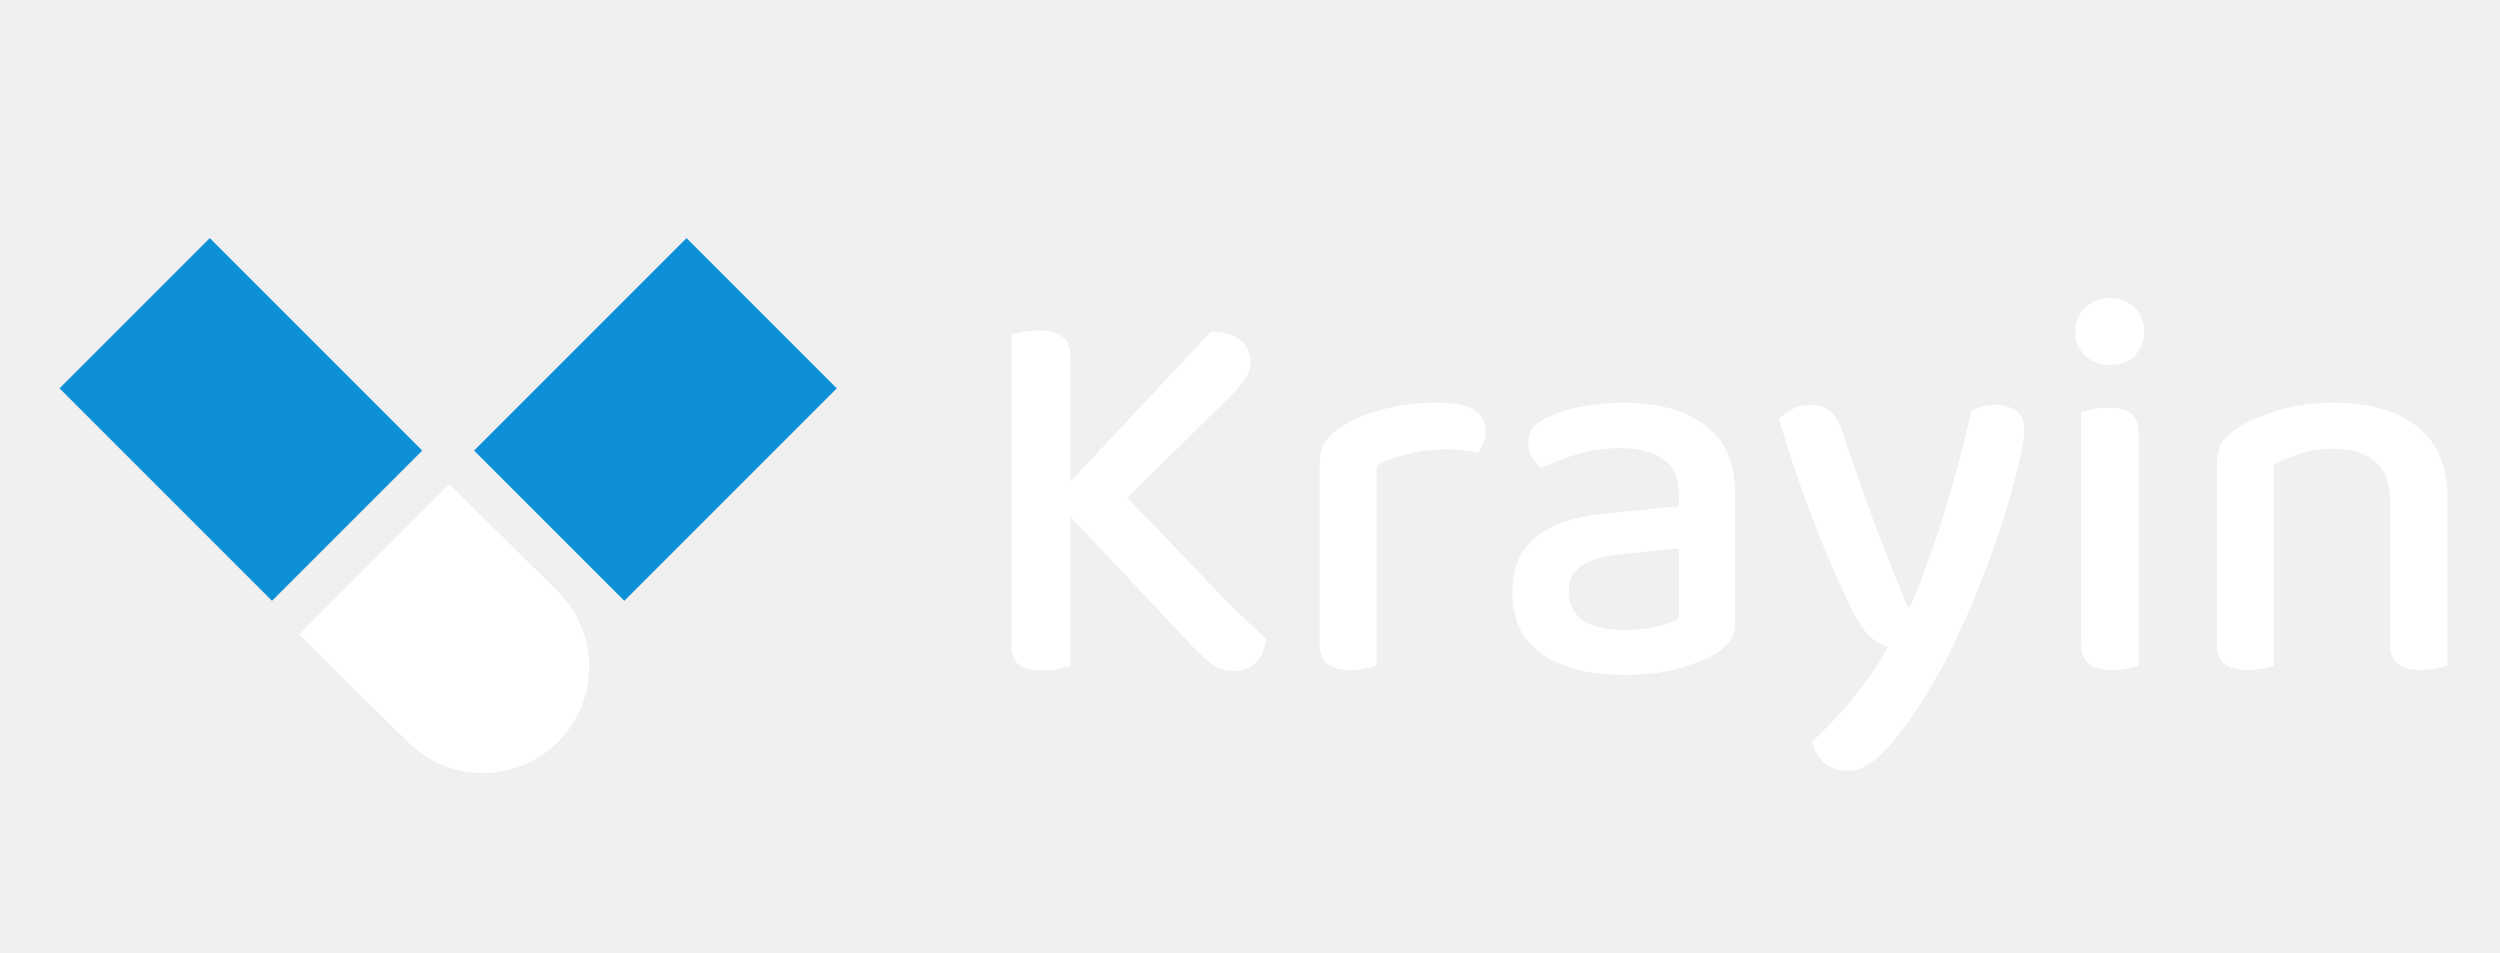
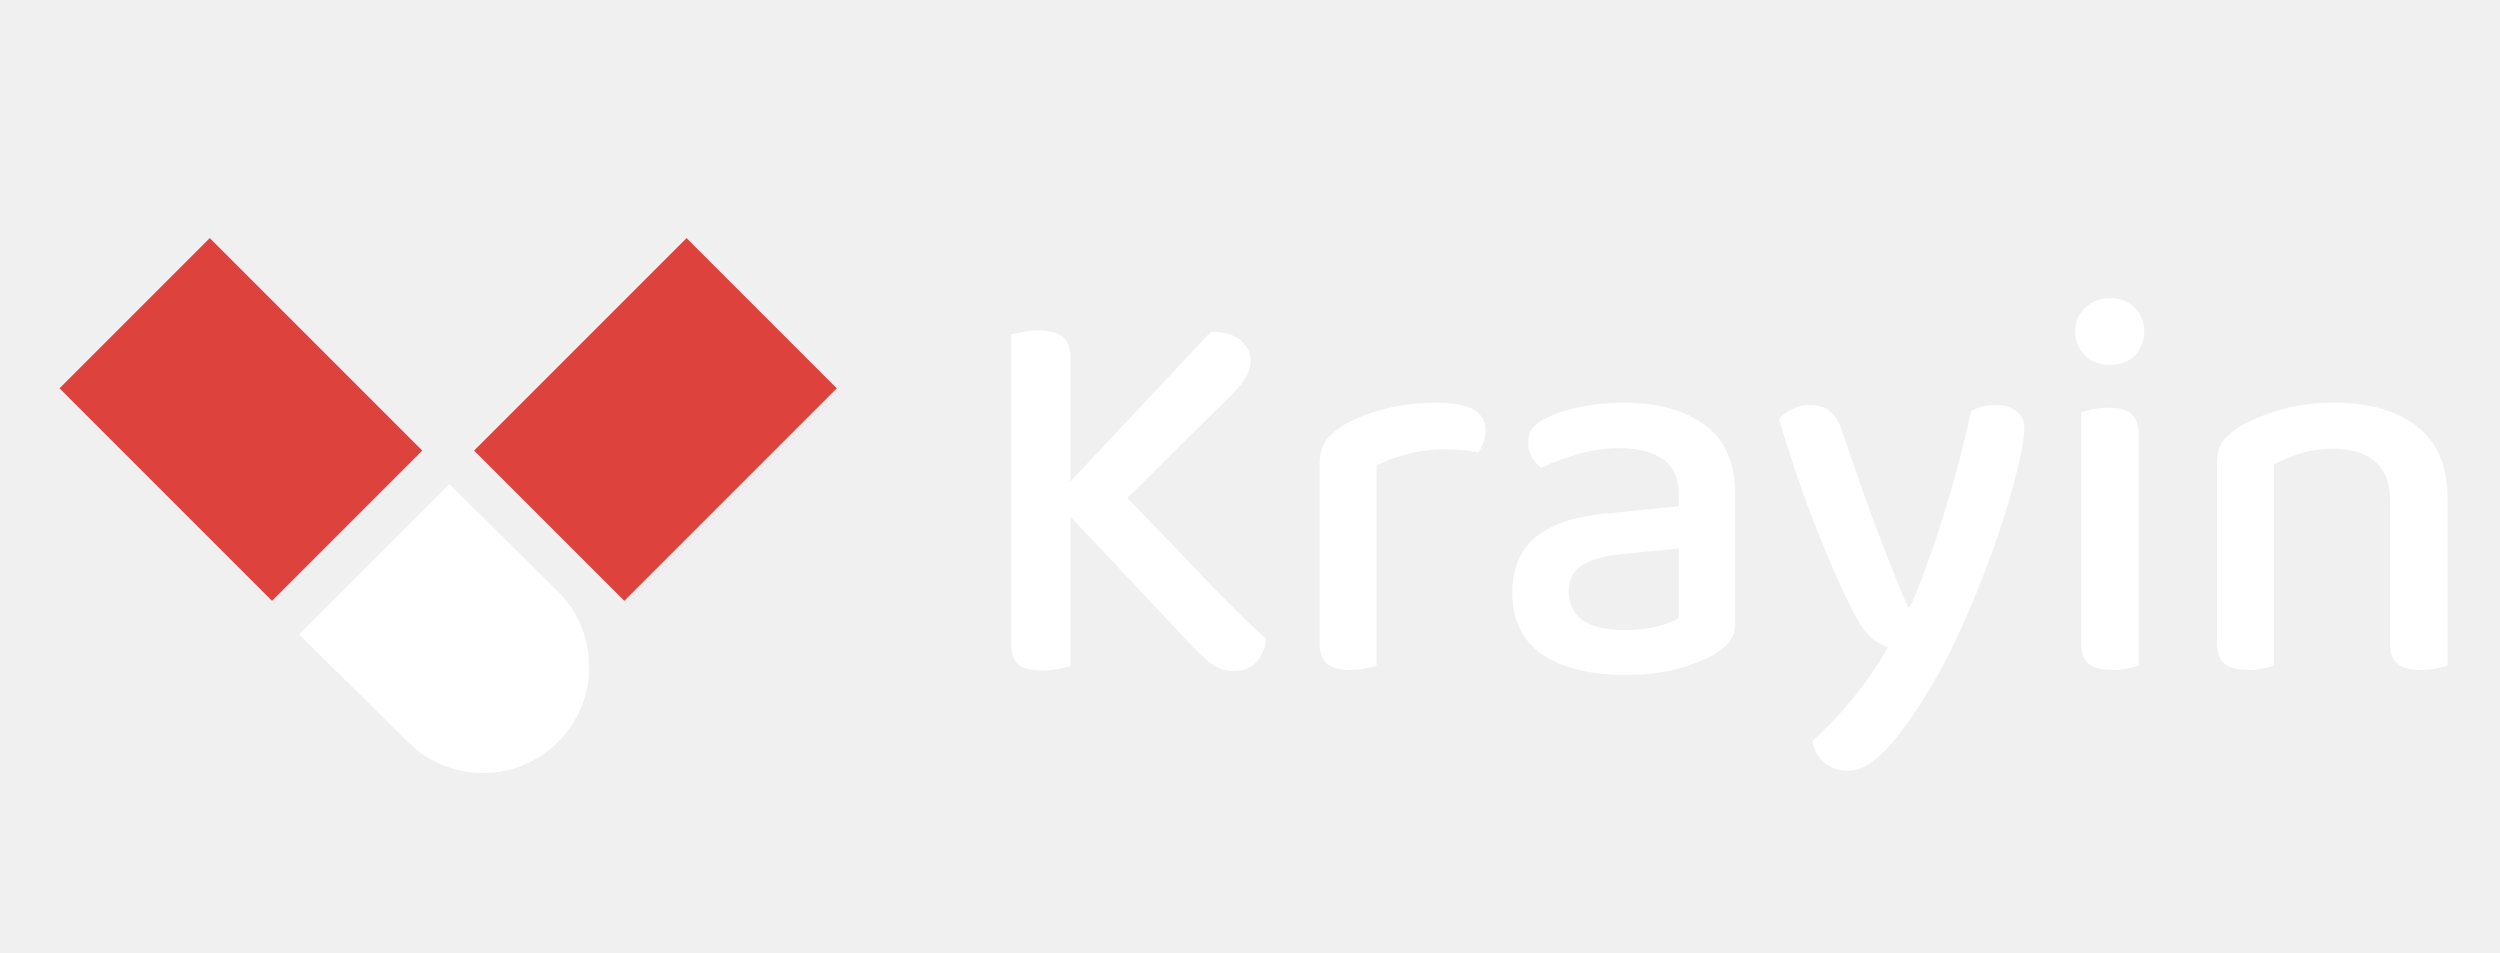
<svg xmlns="http://www.w3.org/2000/svg" width="105" height="40" viewBox="0 0 105 40" fill="none">
-   <path d="M2.5 16.31L11.424 25.234L17.734 18.924L8.81 10L2.5 16.31Z" fill="#0E90D9" />
-   <path d="M35.145 16.31L26.221 25.234L19.911 18.924L28.835 10L35.145 16.31Z" fill="#0E90D9" />
+   <path d="M2.5 16.31L11.424 25.234L17.734 18.924L8.81 10L2.5 16.31Z" fill="#dd423d" />
+   <path d="M35.145 16.31L26.221 25.234L19.911 18.924L28.835 10L35.145 16.31Z" fill="#dd423d" />
  <path d="M12.565 26.648L17.19 31.22C18.941 32.906 21.72 32.88 23.439 31.161C25.205 29.395 25.178 26.525 23.38 24.793L18.876 20.338L12.565 26.648Z" fill="white" />
  <path d="M44.956 21.698V27.977C44.833 28.008 44.672 28.047 44.473 28.093C44.273 28.139 44.051 28.162 43.806 28.162C43.33 28.162 42.985 28.077 42.771 27.909C42.571 27.724 42.472 27.425 42.472 27.012V14.04C42.594 14.009 42.755 13.978 42.955 13.947C43.169 13.902 43.392 13.879 43.622 13.879C44.066 13.879 44.396 13.963 44.611 14.132C44.841 14.3 44.956 14.599 44.956 15.028V20.227L50.867 13.925C51.449 13.94 51.871 14.07 52.132 14.316C52.392 14.546 52.523 14.822 52.523 15.143C52.523 15.404 52.454 15.649 52.316 15.88C52.178 16.094 51.978 16.332 51.718 16.593L47.348 20.916C48.62 22.22 49.732 23.378 50.683 24.39C51.649 25.386 52.477 26.199 53.167 26.828C53.136 27.257 52.99 27.594 52.73 27.84C52.484 28.07 52.185 28.184 51.833 28.184C51.465 28.184 51.15 28.085 50.89 27.886C50.644 27.686 50.391 27.456 50.131 27.195L44.956 21.698ZM57.817 27.954C57.709 28 57.556 28.039 57.357 28.07C57.173 28.116 56.966 28.139 56.736 28.139C56.291 28.139 55.961 28.054 55.747 27.886C55.532 27.717 55.425 27.433 55.425 27.035V19.491C55.425 19.107 55.501 18.8 55.655 18.57C55.808 18.325 56.053 18.095 56.391 17.881C56.835 17.605 57.403 17.375 58.093 17.191C58.783 17.006 59.542 16.915 60.37 16.915C61.719 16.915 62.394 17.298 62.394 18.064C62.394 18.248 62.363 18.425 62.302 18.593C62.24 18.747 62.171 18.885 62.095 19.008C61.941 18.977 61.75 18.946 61.52 18.916C61.29 18.885 61.044 18.869 60.784 18.869C60.17 18.869 59.611 18.939 59.105 19.076C58.599 19.199 58.169 19.36 57.817 19.559V27.954ZM68.255 26.459C68.791 26.459 69.259 26.406 69.658 26.299C70.056 26.191 70.34 26.076 70.509 25.953V23.032L68.002 23.285C67.296 23.362 66.767 23.523 66.415 23.768C66.062 23.998 65.886 24.359 65.886 24.849C65.886 25.355 66.078 25.754 66.461 26.046C66.844 26.322 67.442 26.459 68.255 26.459ZM68.209 16.915C69.635 16.915 70.769 17.229 71.613 17.858C72.456 18.471 72.878 19.445 72.878 20.779V26.137C72.878 26.49 72.793 26.766 72.625 26.965C72.472 27.149 72.257 27.326 71.981 27.494C71.582 27.724 71.069 27.924 70.44 28.093C69.811 28.261 69.083 28.346 68.255 28.346C66.767 28.346 65.602 28.054 64.759 27.471C63.931 26.889 63.517 26.03 63.517 24.895C63.517 23.884 63.839 23.109 64.483 22.573C65.142 22.036 66.085 21.706 67.312 21.584L70.509 21.262V20.756C70.509 20.081 70.287 19.59 69.842 19.284C69.412 18.977 68.807 18.823 68.025 18.823C67.412 18.823 66.821 18.908 66.254 19.076C65.686 19.245 65.18 19.437 64.736 19.651C64.582 19.529 64.452 19.383 64.345 19.215C64.237 19.03 64.184 18.831 64.184 18.616C64.184 18.356 64.245 18.141 64.368 17.973C64.506 17.804 64.713 17.658 64.989 17.535C65.418 17.321 65.909 17.168 66.461 17.076C67.013 16.968 67.596 16.915 68.209 16.915ZM77.731 25.494C77.348 24.742 76.88 23.677 76.328 22.297C75.776 20.916 75.24 19.352 74.718 17.605C74.856 17.436 75.04 17.298 75.27 17.191C75.5 17.068 75.746 17.006 76.006 17.006C76.344 17.006 76.62 17.091 76.834 17.259C77.049 17.413 77.225 17.689 77.363 18.087C77.777 19.329 78.207 20.556 78.651 21.767C79.096 22.963 79.587 24.206 80.123 25.494H80.215C80.445 25.003 80.675 24.428 80.905 23.768C81.151 23.109 81.388 22.412 81.618 21.675C81.848 20.939 82.063 20.196 82.262 19.445C82.462 18.678 82.638 17.95 82.791 17.259C82.945 17.183 83.098 17.122 83.251 17.076C83.42 17.029 83.612 17.006 83.826 17.006C84.164 17.006 84.447 17.091 84.677 17.259C84.907 17.413 85.022 17.658 85.022 17.995C85.022 18.394 84.915 19.008 84.7 19.835C84.501 20.648 84.233 21.553 83.895 22.549C83.558 23.531 83.175 24.527 82.745 25.54C82.316 26.552 81.887 27.448 81.457 28.23C80.691 29.58 79.993 30.607 79.364 31.312C78.751 32.018 78.168 32.37 77.616 32.37C77.187 32.37 76.842 32.248 76.581 32.002C76.336 31.773 76.183 31.481 76.121 31.128C76.367 30.914 76.635 30.653 76.926 30.346C77.218 30.04 77.509 29.71 77.8 29.358C78.092 29.005 78.368 28.637 78.628 28.253C78.889 27.886 79.111 27.525 79.295 27.172C79.035 27.096 78.782 26.95 78.536 26.735C78.291 26.506 78.023 26.091 77.731 25.494ZM89.826 27.954C89.719 28 89.566 28.039 89.366 28.07C89.182 28.116 88.968 28.139 88.722 28.139C88.278 28.139 87.948 28.054 87.733 27.886C87.519 27.717 87.411 27.433 87.411 27.035V17.305C87.534 17.275 87.687 17.236 87.871 17.191C88.07 17.145 88.293 17.122 88.538 17.122C88.983 17.122 89.305 17.206 89.504 17.375C89.719 17.543 89.826 17.834 89.826 18.248V27.954ZM87.158 13.925C87.158 13.526 87.296 13.196 87.572 12.935C87.848 12.659 88.201 12.521 88.63 12.521C89.059 12.521 89.404 12.659 89.665 12.935C89.926 13.196 90.056 13.526 90.056 13.925C90.056 14.323 89.926 14.661 89.665 14.937C89.404 15.197 89.059 15.328 88.63 15.328C88.201 15.328 87.848 15.197 87.572 14.937C87.296 14.661 87.158 14.323 87.158 13.925ZM100.382 21.032C100.382 20.28 100.167 19.728 99.738 19.375C99.324 19.023 98.757 18.846 98.036 18.846C97.499 18.846 97.016 18.916 96.587 19.053C96.173 19.192 95.813 19.345 95.506 19.514V27.954C95.399 28 95.245 28.039 95.046 28.07C94.862 28.116 94.655 28.139 94.425 28.139C93.98 28.139 93.651 28.054 93.436 27.886C93.221 27.717 93.114 27.433 93.114 27.035V19.445C93.114 19.092 93.183 18.808 93.321 18.593C93.459 18.379 93.689 18.164 94.011 17.95C94.44 17.689 95 17.451 95.69 17.236C96.38 17.022 97.162 16.915 98.036 16.915C99.523 16.915 100.689 17.252 101.532 17.927C102.375 18.586 102.797 19.59 102.797 20.939V27.954C102.69 28 102.536 28.039 102.337 28.07C102.138 28.116 101.923 28.139 101.693 28.139C101.248 28.139 100.919 28.054 100.704 27.886C100.489 27.717 100.382 27.433 100.382 27.035V21.032Z" fill="white" />
</svg>
